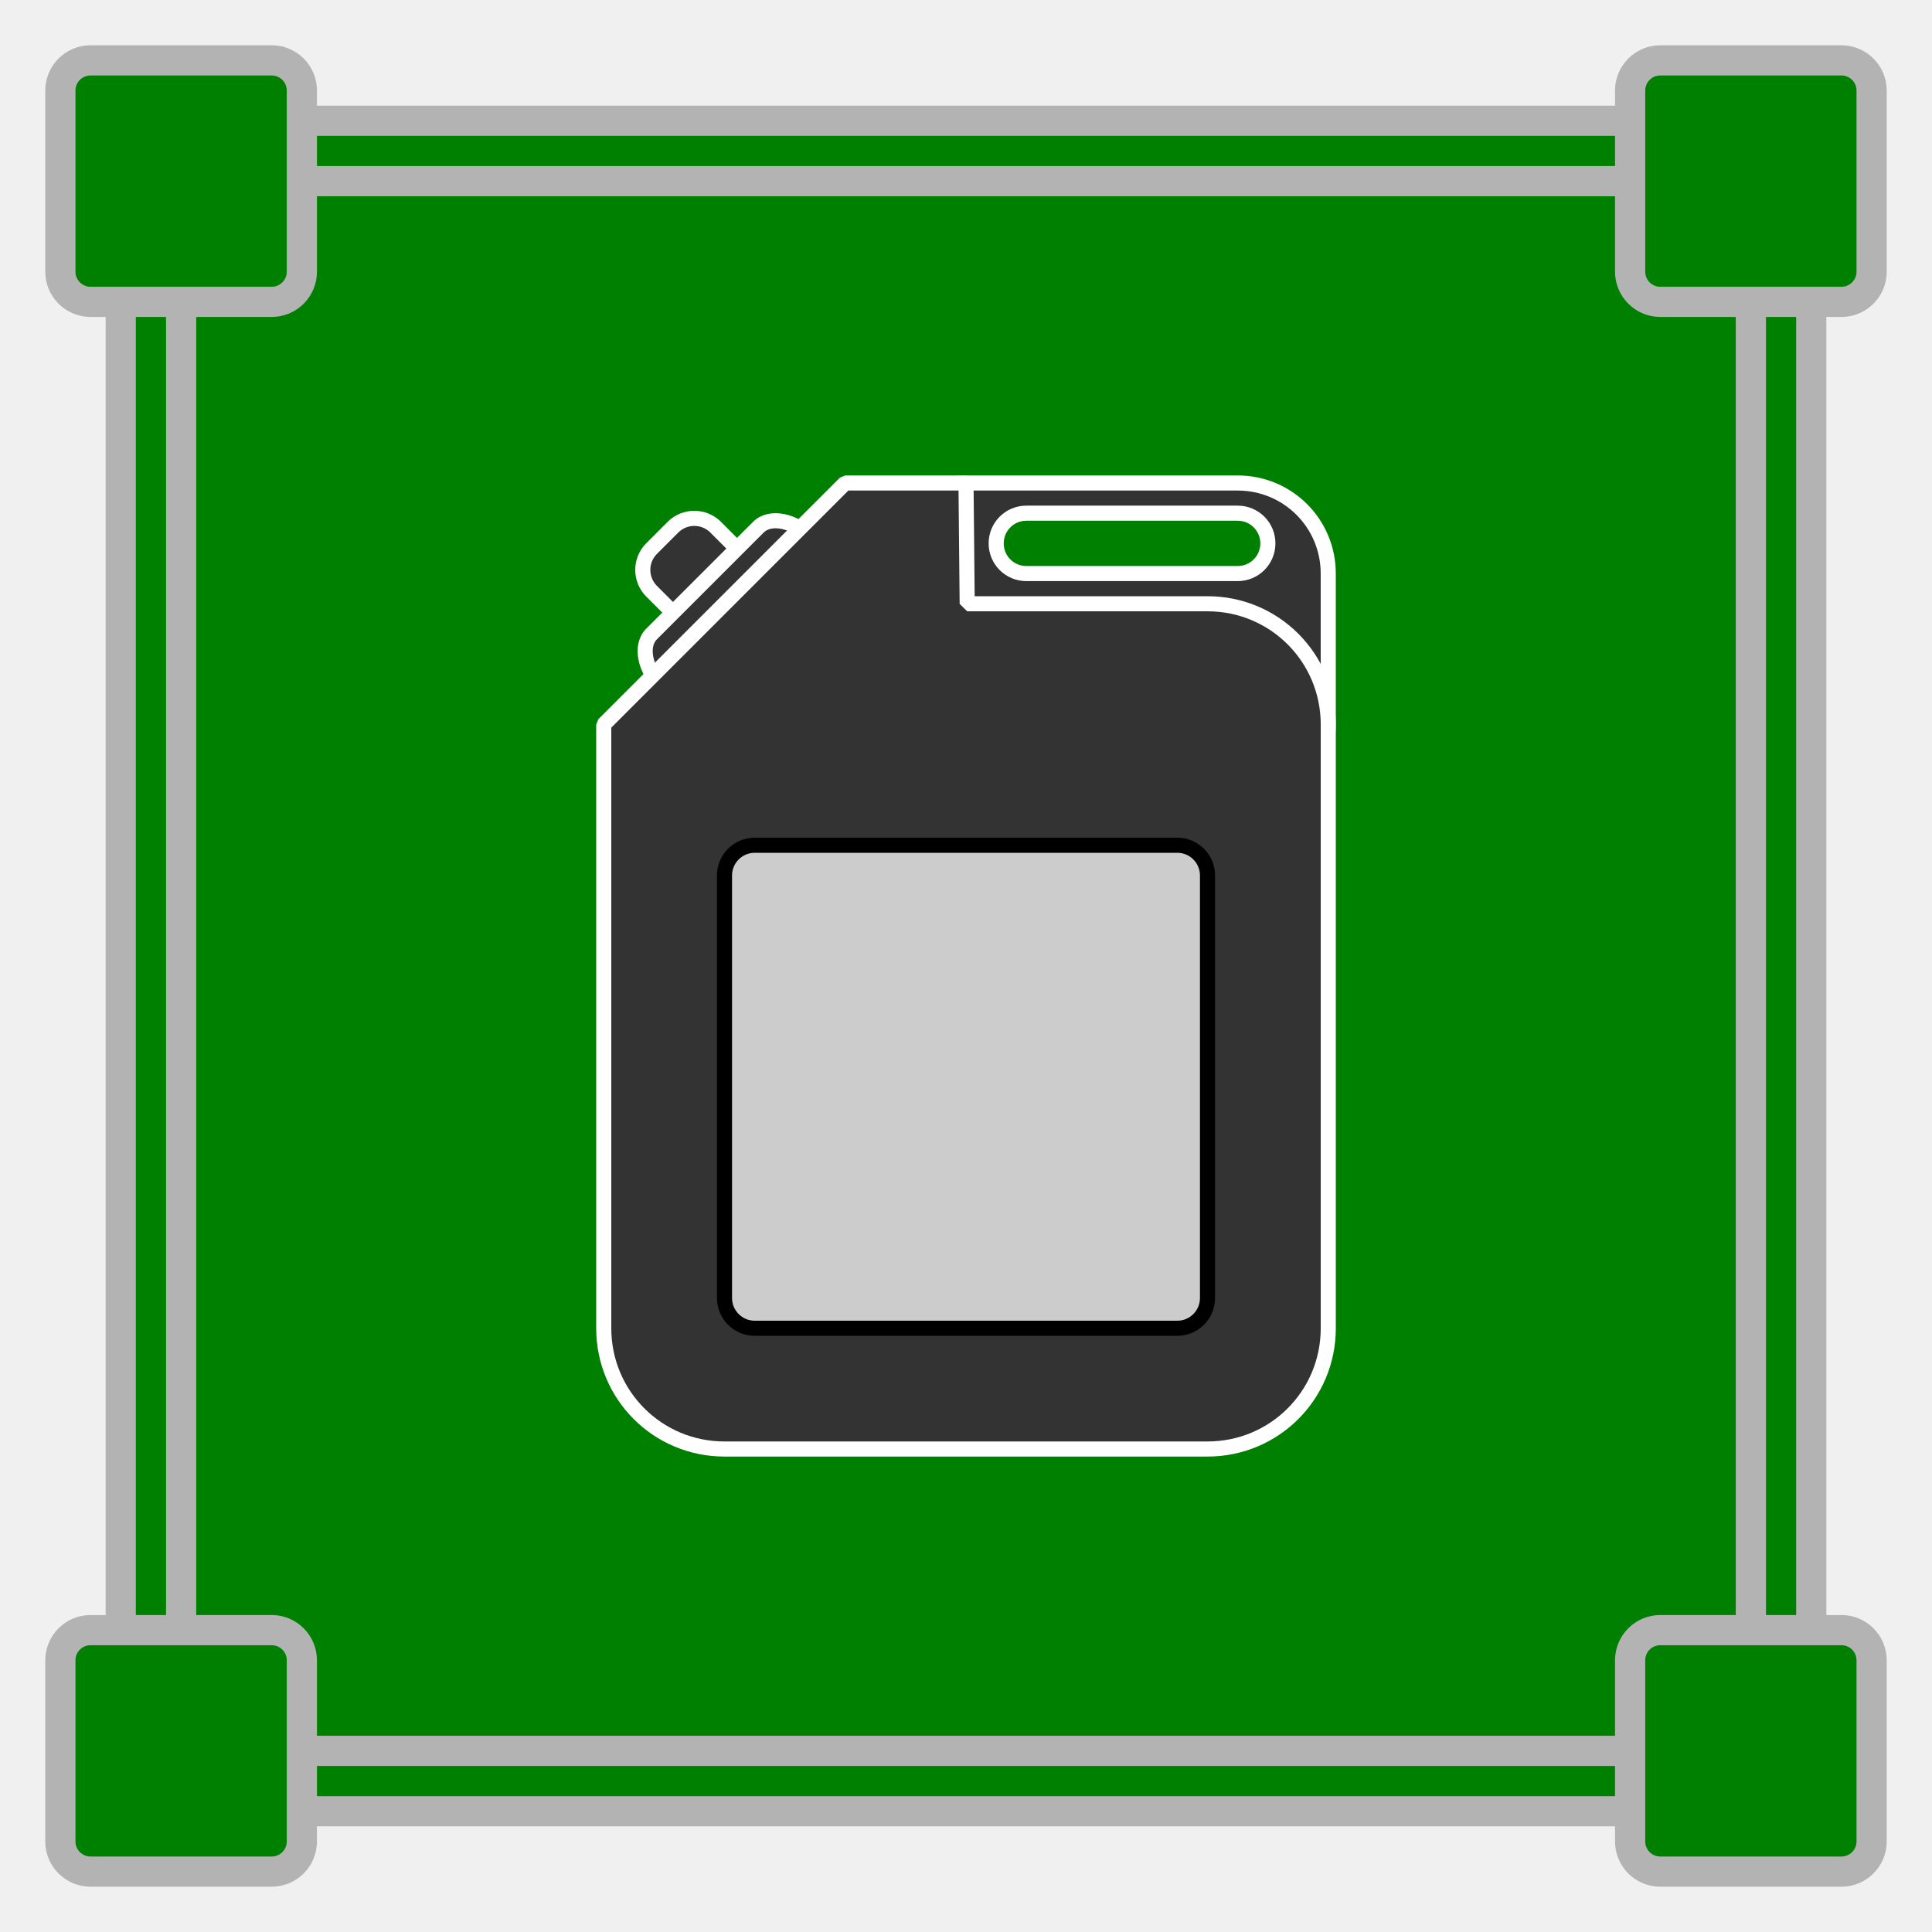
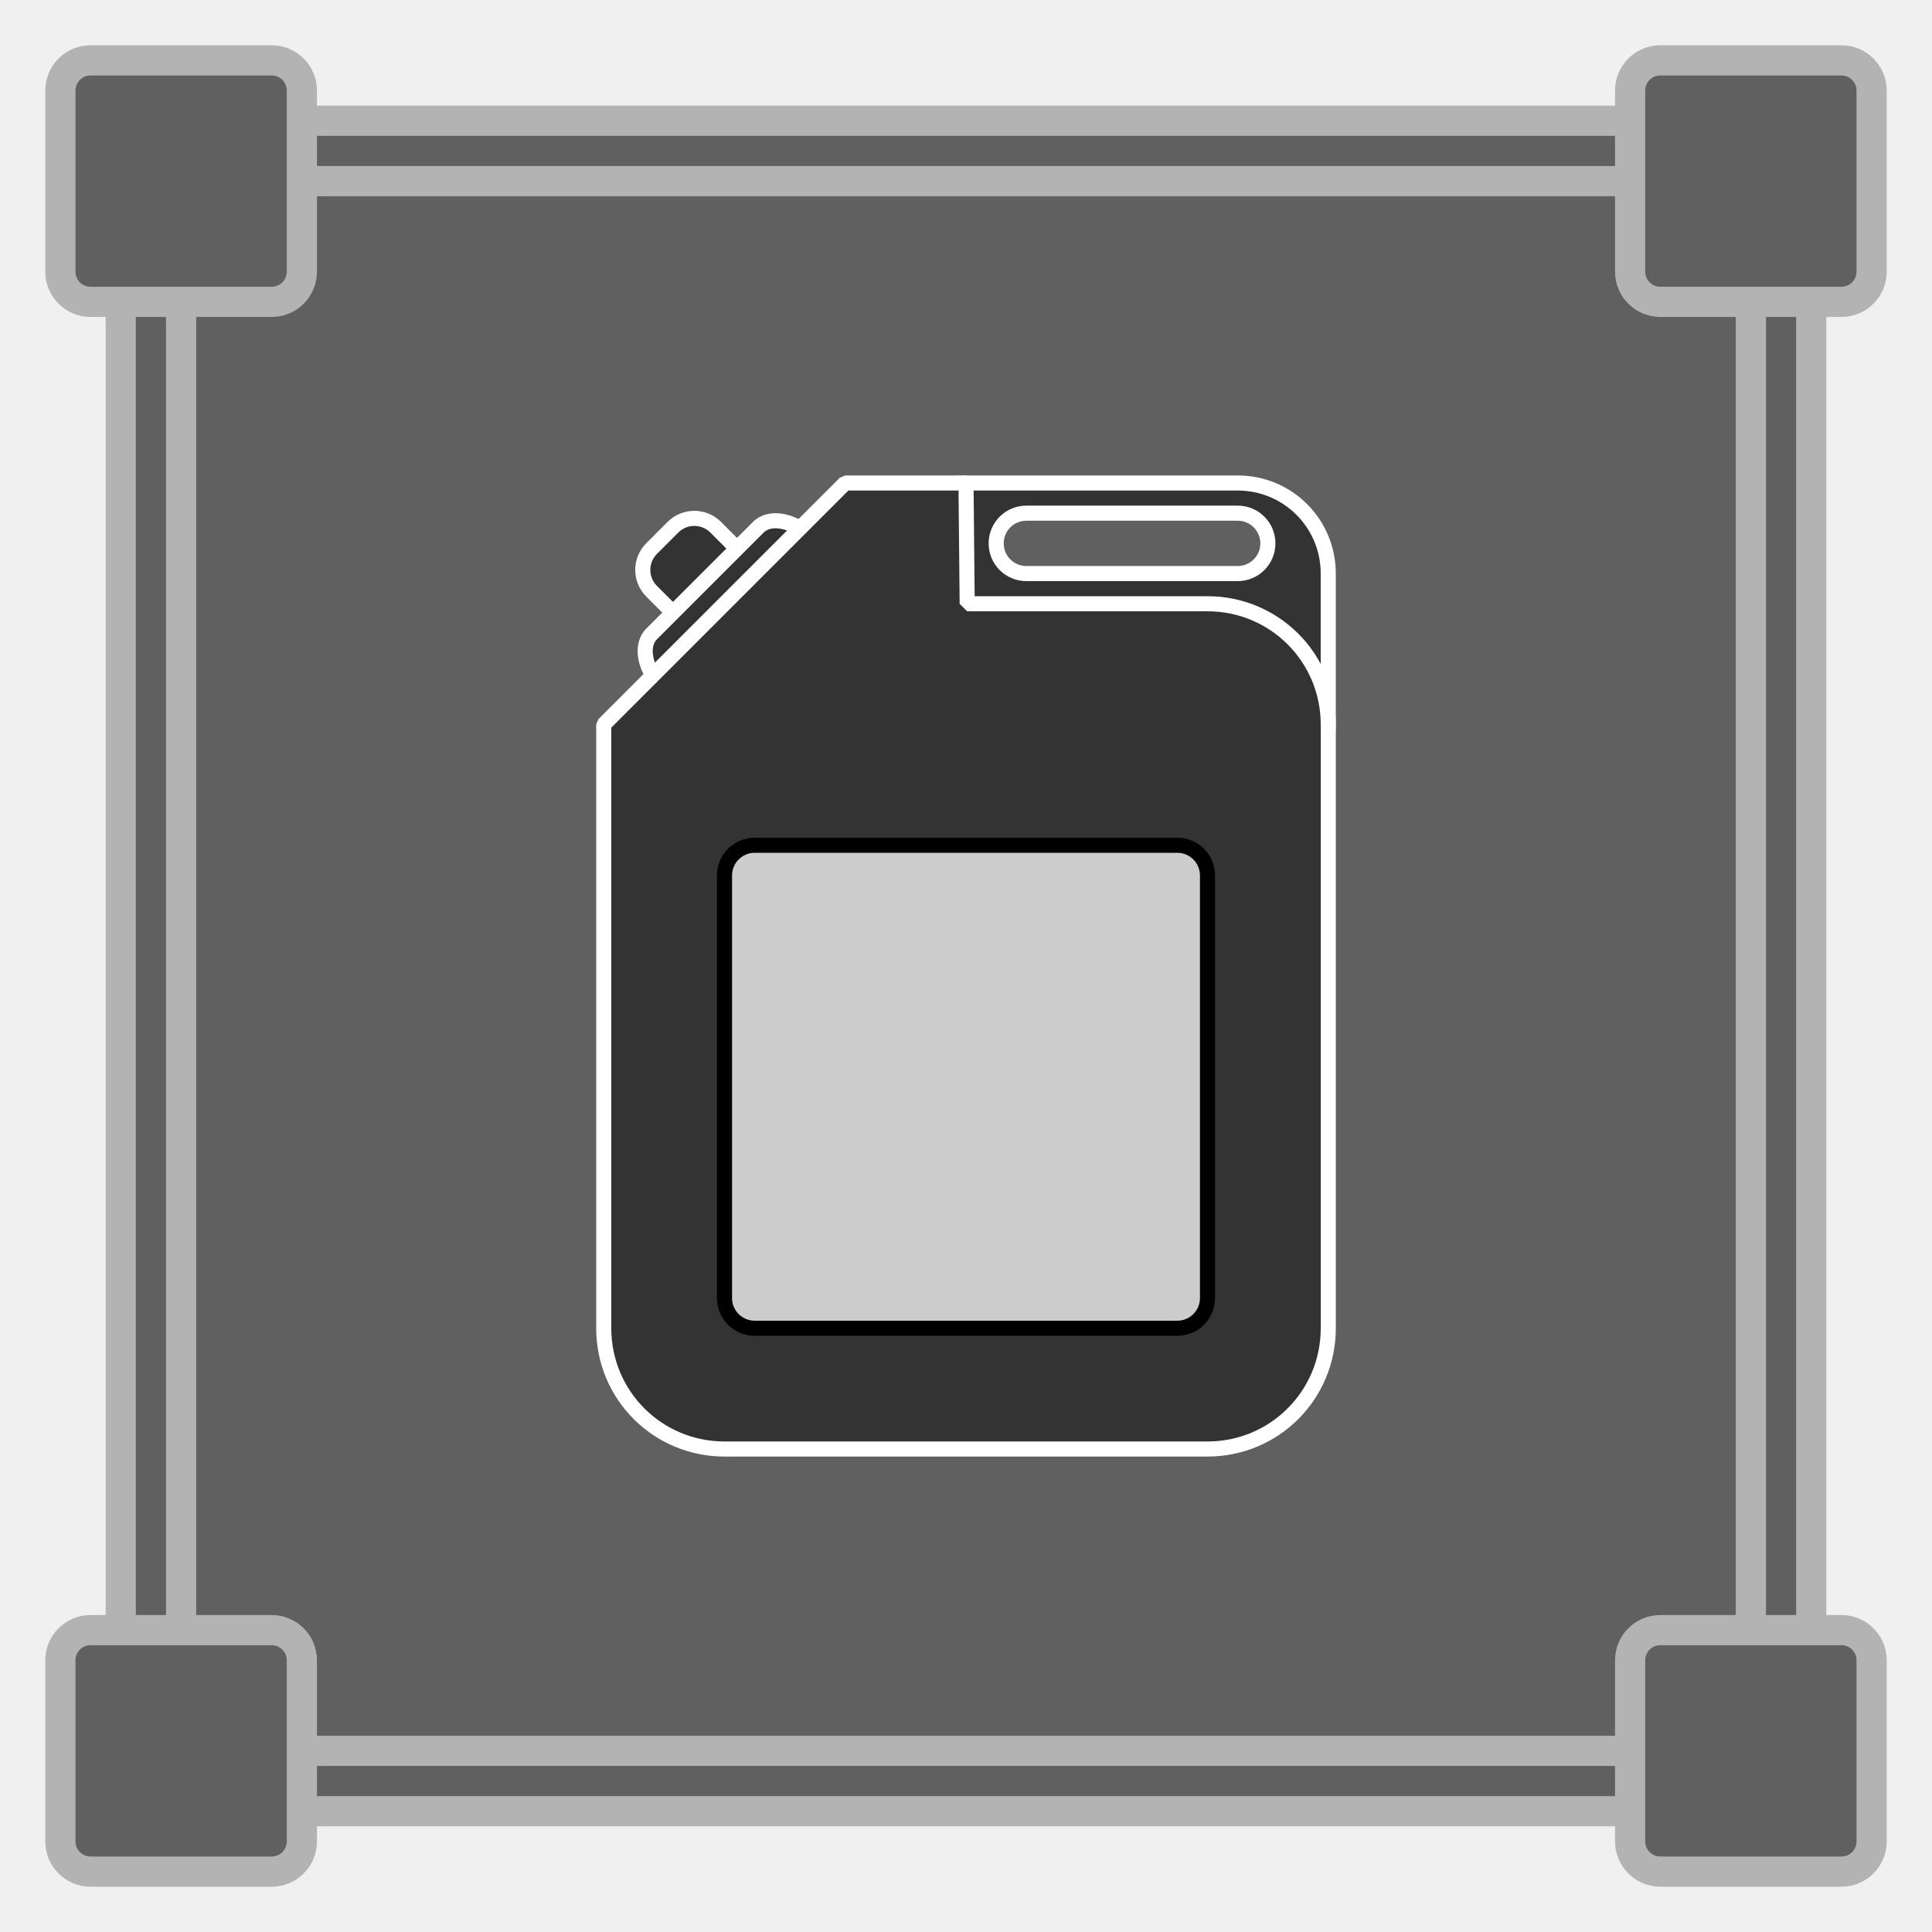
<svg xmlns="http://www.w3.org/2000/svg" width="512" height="512" viewBox="0 0 135.467 135.467" version="1.1" id="svg8">
  <defs id="defs2">
    <marker style="overflow:visible;" id="Arrow1Mend" refX="0.0" refY="0.0" orient="auto">
      <path transform="scale(0.4) rotate(180) translate(10,0)" style="fill-rule:evenodd;stroke:#ffffff;stroke-width:1pt;stroke-opacity:1;fill:#ffffff;fill-opacity:1" d="M 0.0,0.0 L 5.0,-5.0 L -12.5,0.0 L 5.0,5.0 L 0.0,0.0 z " id="path868" />
    </marker>
    <marker style="overflow:visible;" id="marker1227" refX="0.0" refY="0.0" orient="auto">
      <path transform="scale(0.8) rotate(180) translate(12.5,0)" style="fill-rule:evenodd;stroke:#ffffff;stroke-width:1pt;stroke-opacity:1;fill:#ffffff;fill-opacity:1" d="M 0.0,0.0 L 5.0,-5.0 L -12.5,0.0 L 5.0,5.0 L 0.0,0.0 z " id="path1225" />
    </marker>
    <marker style="overflow:visible;" id="Arrow1Lend" refX="0.0" refY="0.0" orient="auto">
      <path transform="scale(0.8) rotate(180) translate(12.5,0)" style="fill-rule:evenodd;stroke:#ffffff;stroke-width:1pt;stroke-opacity:1;fill:#ffffff;fill-opacity:1" d="M 0.0,0.0 L 5.0,-5.0 L -12.5,0.0 L 5.0,5.0 L 0.0,0.0 z " id="path862" />
    </marker>
  </defs>
  <g id="layer2">
-     <rect style="opacity:0.997;fill:#008000;fill-opacity:1;stroke:#b3b3b3;stroke-width:2.117;stroke-miterlimit:4;stroke-dasharray:none;stroke-opacity:1;stop-color:#000000" id="rect957" width="118.533" height="118.533" x="8.467" y="8.467" rx="8.467" ry="8.467" />
-     <rect style="opacity:0.997;fill:#008000;fill-opacity:1;stroke:#b3b3b3;stroke-width:2.117;stroke-miterlimit:4;stroke-dasharray:none;stroke-opacity:1;stop-color:#000000" id="rect1598" width="110.067" height="110.067" x="12.7" y="12.7" rx="2.117" ry="2.117" />
-     <rect style="opacity:0.997;fill:#008000;fill-opacity:1;stroke:#b3b3b3;stroke-width:2.117;stroke-miterlimit:4;stroke-dasharray:none;stroke-opacity:1;stop-color:#000000" id="rect1295" width="16.933" height="16.933" x="4.233" y="4.233" rx="2.117" ry="2.117" />
-     <rect style="opacity:0.997;fill:#008000;fill-opacity:1;stroke:#b3b3b3;stroke-width:2.117;stroke-miterlimit:4;stroke-dasharray:none;stroke-opacity:1;stop-color:#000000" id="rect1295-0" width="16.933" height="16.933" x="114.3" y="4.233" rx="2.117" ry="2.117" />
-     <rect style="opacity:0.997;fill:#008000;fill-opacity:1;stroke:#b3b3b3;stroke-width:2.117;stroke-miterlimit:4;stroke-dasharray:none;stroke-opacity:1;stop-color:#000000" id="rect1295-6" width="16.933" height="16.933" x="4.233" y="114.3" rx="2.117" ry="2.117" />
-     <rect style="opacity:0.997;fill:#008000;fill-opacity:1;stroke:#b3b3b3;stroke-width:2.117;stroke-miterlimit:4;stroke-dasharray:none;stroke-opacity:1;stop-color:#000000" id="rect1295-2" width="16.933" height="16.933" x="114.3" y="114.3" rx="2.117" ry="2.117" />
+     <rect style="opacity:0.997;fill:#606060;fill-opacity:1;stroke:#b3b3b3;stroke-width:2.117;stroke-miterlimit:4;stroke-dasharray:none;stroke-opacity:1;stop-color:#000000" id="rect957" width="118.533" height="118.533" x="8.467" y="8.467" rx="8.467" ry="8.467" />
+     <rect style="opacity:0.997;fill:#606060;fill-opacity:1;stroke:#b3b3b3;stroke-width:2.117;stroke-miterlimit:4;stroke-dasharray:none;stroke-opacity:1;stop-color:#000000" id="rect1598" width="110.067" height="110.067" x="12.7" y="12.7" rx="2.117" ry="2.117" />
+     <rect style="opacity:0.997;fill:#606060;fill-opacity:1;stroke:#b3b3b3;stroke-width:2.117;stroke-miterlimit:4;stroke-dasharray:none;stroke-opacity:1;stop-color:#000000" id="rect1295" width="16.933" height="16.933" x="4.233" y="4.233" rx="2.117" ry="2.117" />
+     <rect style="opacity:0.997;fill:#606060;fill-opacity:1;stroke:#b3b3b3;stroke-width:2.117;stroke-miterlimit:4;stroke-dasharray:none;stroke-opacity:1;stop-color:#000000" id="rect1295-0" width="16.933" height="16.933" x="114.3" y="4.233" rx="2.117" ry="2.117" />
+     <rect style="opacity:0.997;fill:#606060;fill-opacity:1;stroke:#b3b3b3;stroke-width:2.117;stroke-miterlimit:4;stroke-dasharray:none;stroke-opacity:1;stop-color:#000000" id="rect1295-6" width="16.933" height="16.933" x="4.233" y="114.3" rx="2.117" ry="2.117" />
+     <rect style="opacity:0.997;fill:#606060;fill-opacity:1;stroke:#b3b3b3;stroke-width:2.117;stroke-miterlimit:4;stroke-dasharray:none;stroke-opacity:1;stop-color:#000000" id="rect1295-2" width="16.933" height="16.933" x="114.3" y="114.3" rx="2.117" ry="2.117" />
  </g>
  <g id="layer1">
    <path id="rect1709" style="opacity:0.997;fill:#333333;stroke:#ffffff;stroke-width:4;stroke-linecap:round;stroke-linejoin:bevel;stroke-miterlimit:4;stroke-dasharray:none;stroke-opacity:1;stop-color:#000000" d="M 256 128 C 242.704 128 232 138.704 232 152 L 232 192 C 232 205.296 242.704 216 256 216 L 328 216 C 341.296 216 352 205.296 352 192 L 352 152 C 352 138.704 341.296 128 328 128 L 256 128 z M 272 136 L 328 136 C 332.432 136 336 139.568 336 144 C 336 148.432 332.432 152 328 152 L 272 152 C 267.568 152 264 148.432 264 144 C 264 139.568 267.568 136 272 136 z " transform="scale(0.2645833)" />
    <g id="g2216" transform="rotate(-45,52.29671,45.9467)">
      <rect style="opacity:0.997;fill:#333333;stroke:#ffffff;stroke-width:1.058;stroke-linecap:round;stroke-linejoin:bevel;stroke-miterlimit:4;stroke-dasharray:none;stroke-opacity:1;stop-color:#000000" id="rect1816-6" width="6.35" height="6.35" x="50.8" y="35.983" rx="2.117" ry="2.117" />
      <rect style="opacity:0.997;fill:#333333;stroke:#ffffff;stroke-width:1.058;stroke-linecap:round;stroke-linejoin:bevel;stroke-miterlimit:4;stroke-dasharray:none;stroke-opacity:1;stop-color:#000000" id="rect1816" width="14.817" height="6.35" x="46.567" y="40.217" rx="2.117" ry="4.233" />
    </g>
    <path id="rect959" style="opacity:0.997;fill:#333333;stroke:#ffffff;stroke-width:1.058;stroke-linecap:round;stroke-linejoin:bevel;stroke-opacity:1;stop-color:#000000" d="m 59.267,33.867 h 8.467 l 0.083,8.467 h 16.851 c 4.691,0 8.467,3.776 8.467,8.467 v 42.333 c 0,4.691 -3.776,8.467 -8.467,8.467 H 50.8 c -4.691,0 -8.467,-3.776 -8.467,-8.467 V 50.8 c 6.35,-6.35 10.254,-10.254 16.933,-16.933 z" />
    <rect style="opacity:0.997;fill:#cccccc;stroke:#000000;stroke-width:1.058;stroke-linecap:round;stroke-linejoin:bevel;stroke-miterlimit:4;stroke-dasharray:none;stroke-opacity:1;stop-color:#000000" id="rect2240" width="33.867" height="33.867" x="50.8" y="59.267" rx="2.117" ry="2.117" />
  </g>
</svg>
